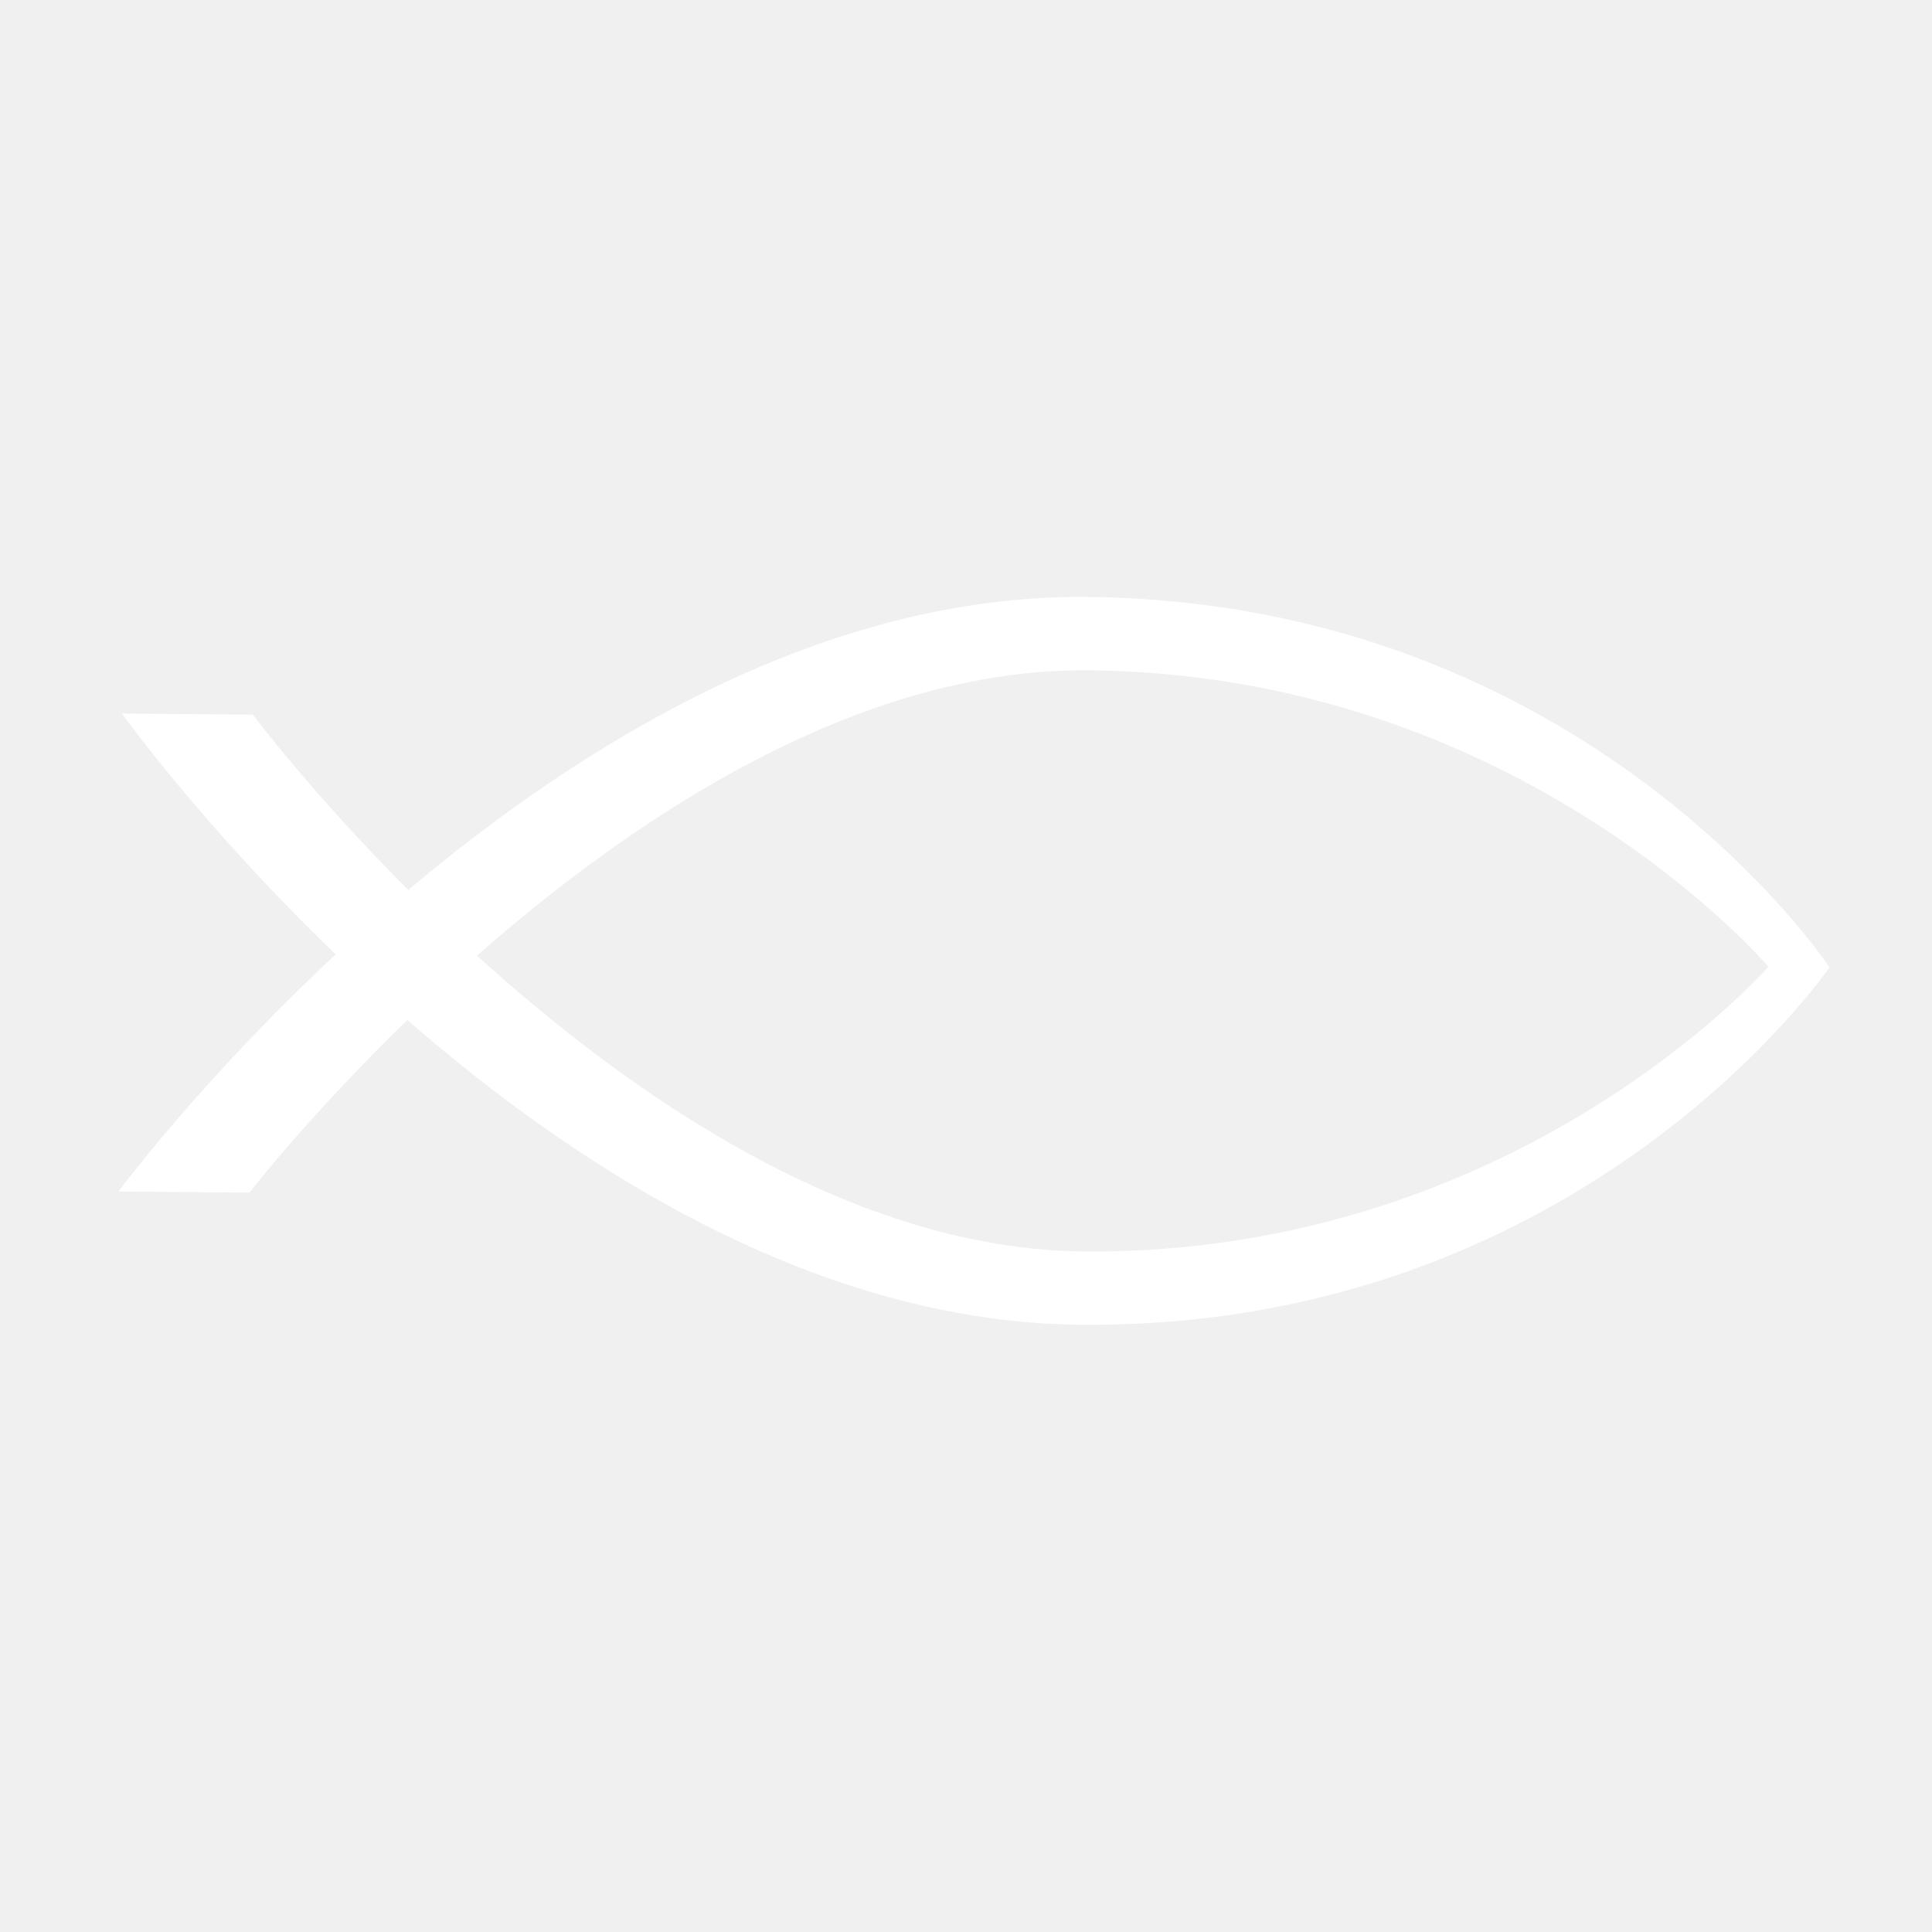
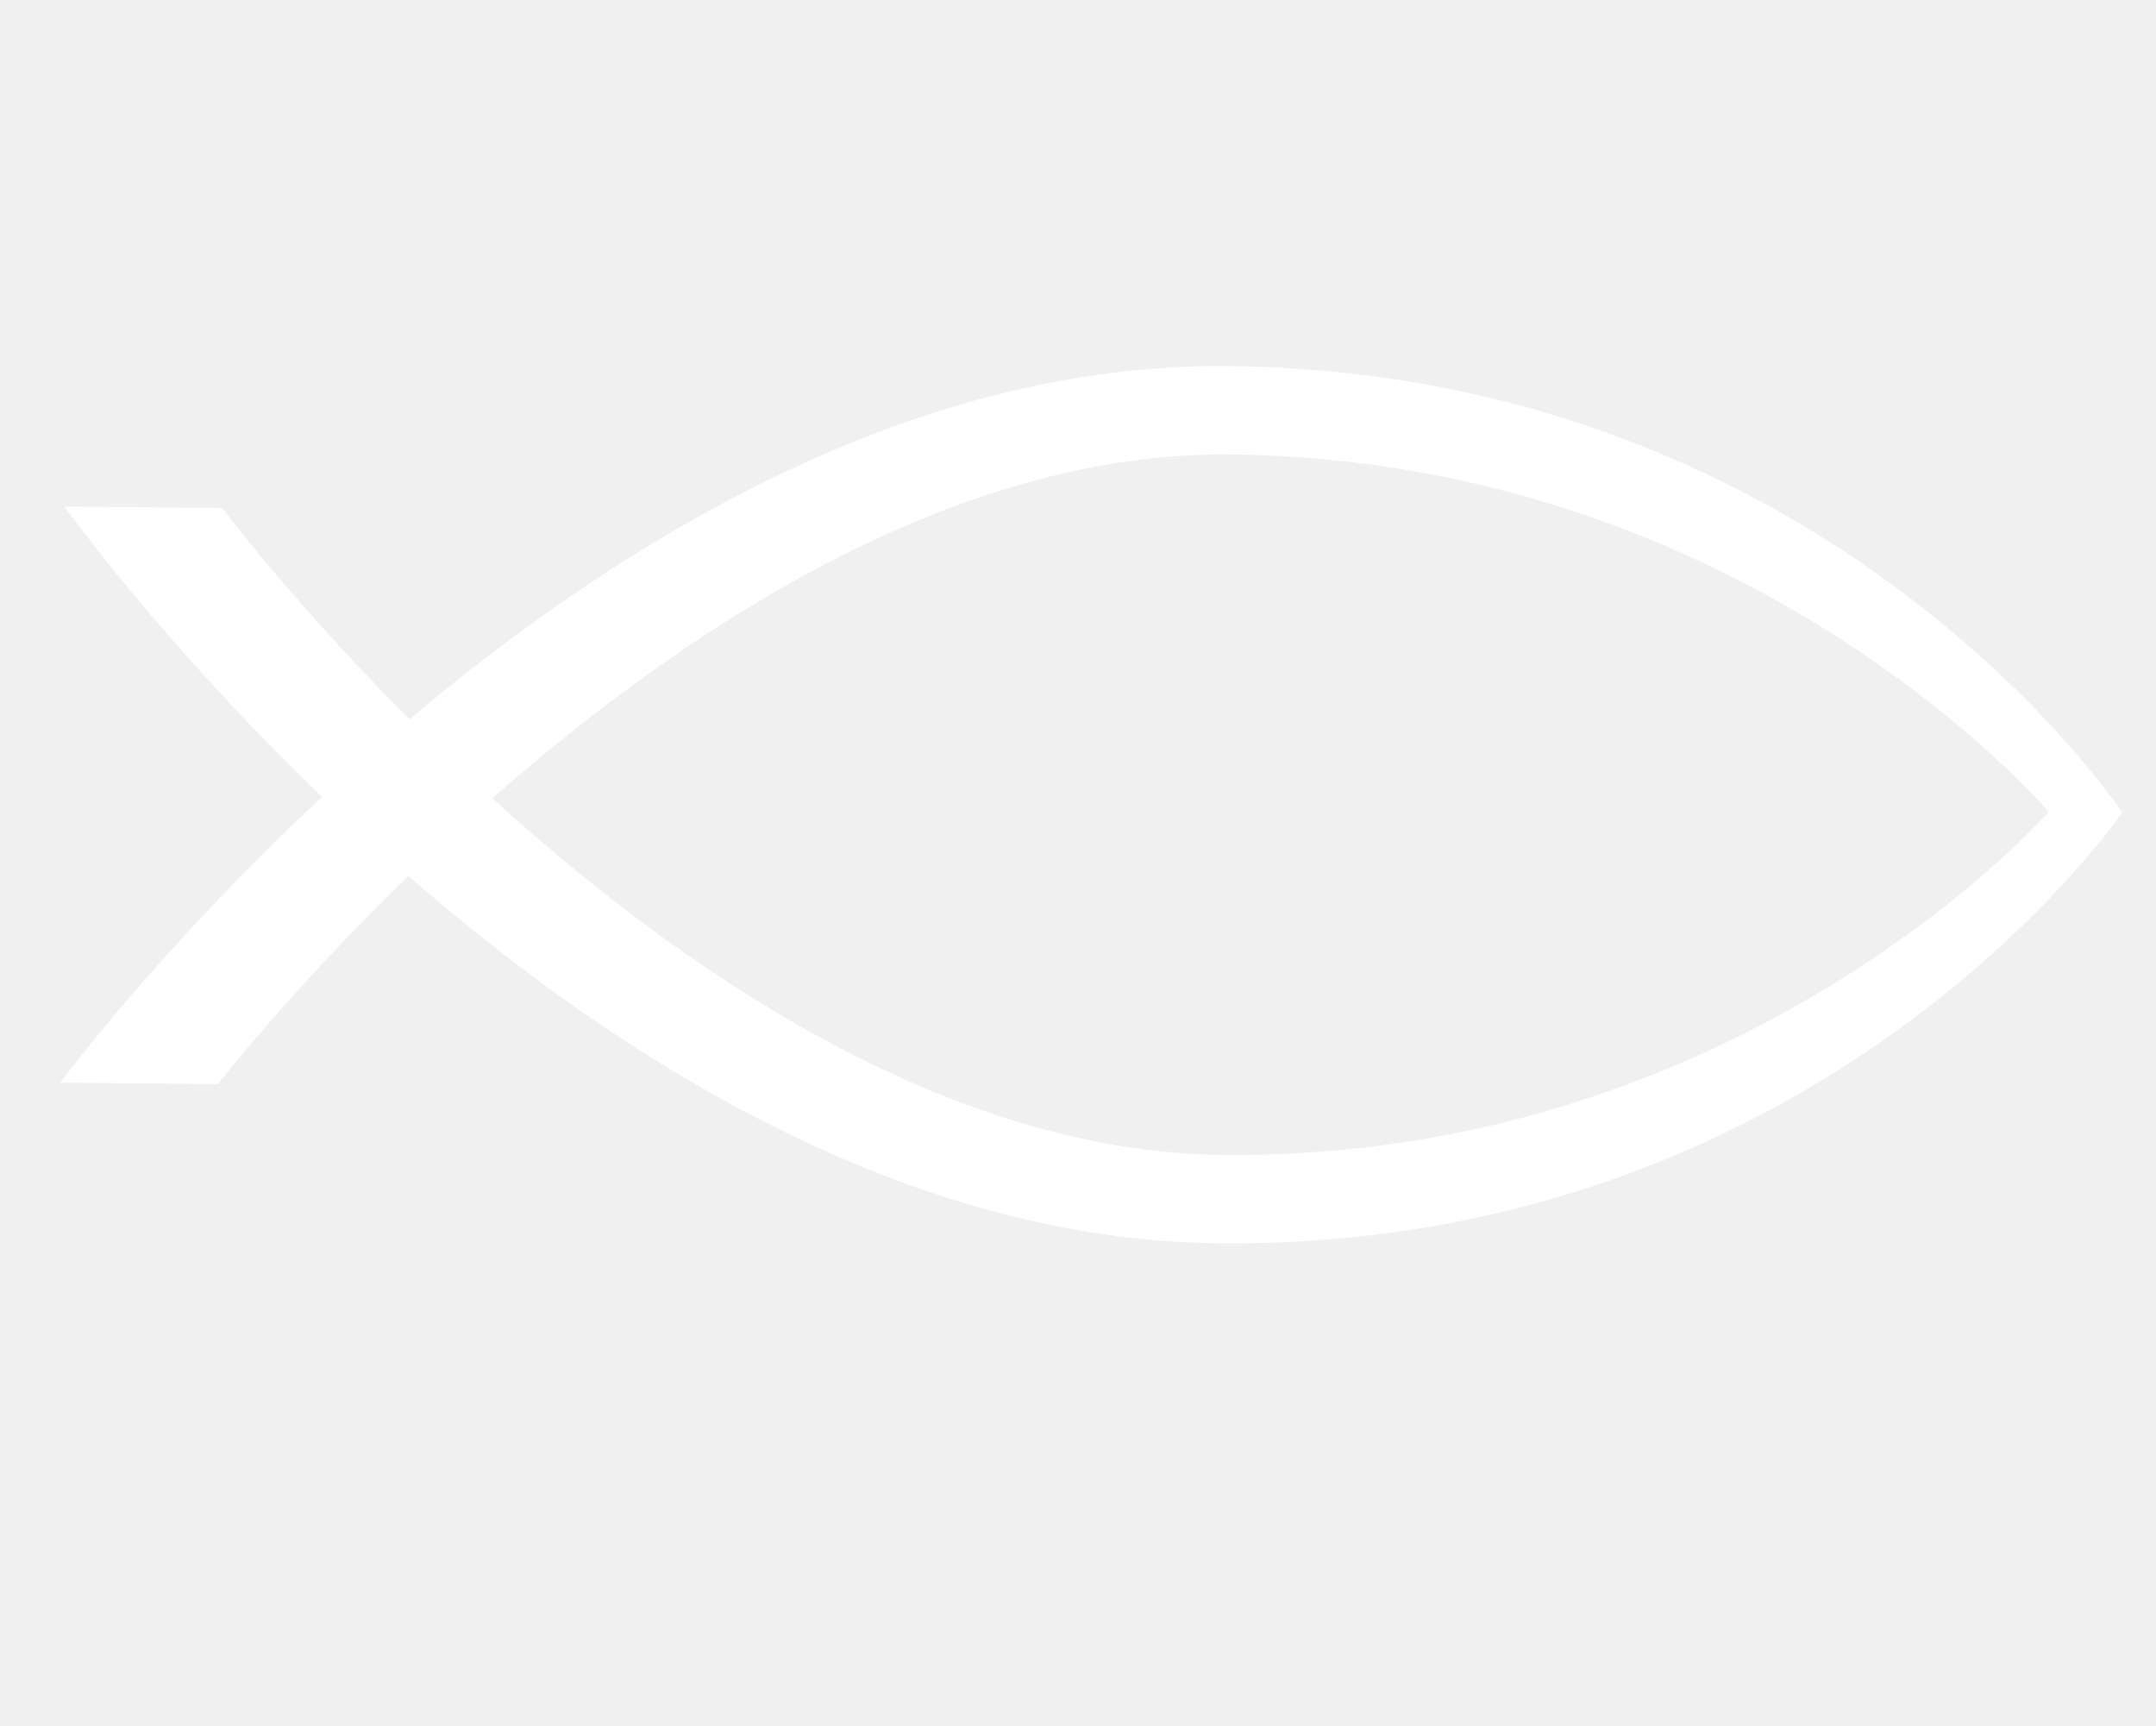
- <svg xmlns="http://www.w3.org/2000/svg" width="50mm" height="50mm" viewBox="0 0 50 50" version="1.1" id="svg2638">
+ <svg xmlns="http://www.w3.org/2000/svg" width="50mm" height="40mm" viewBox="0 0 50 40" version="1.1" id="svg2638">
  <defs id="defs2632" />
-   <g id="layer1" transform="translate(0,-95)">
-     <g id="g1772-3-37-0-1" transform="matrix(-0.1887133,0,0,-0.2074653,921.8941,2994.522)" style="fill:#ffffff">
+   <g id="layer1" transform="translate(0,-105)">
+     <g id="g1772-3-37-0-1" transform="matrix(-0.2038009,0,0,-0.2240521,993.6849,3228.141)" style="fill:#ffffff">
      <path d="m 4736.506,13819.828 c -59.279,-0.466 -93.866,35.508 -93.866,35.508 0,0 34.016,36.517 93.296,36.984 31.568,0.248 62.13,-18.244 83.806,-35.59 -21.4,-17.682 -51.668,-36.653 -83.236,-36.902 z m 102.611,37.055 c 18.299,16.02 29.316,30.042 29.316,30.042 l -17.953,-0.141 c 0,0 -8.048,-9.782 -21.314,-21.87 -24.131,18.505 -57.135,36.837 -92.964,36.554 -68.764,-0.541 -101.942,-46.198 -101.942,-46.198 0,0 33.893,-45.126 102.657,-44.585 35.829,0.282 68.54,19.131 92.377,38.013 13.455,-11.877 21.656,-21.532 21.656,-21.532 l 17.953,0.141 c 0,0 -11.237,13.848 -29.786,29.576" style="fill:#ffffff;fill-opacity:1;fill-rule:nonzero;stroke:none;stroke-width:0.025" id="path1774-8-8-2-7" />
    </g>
  </g>
</svg>
